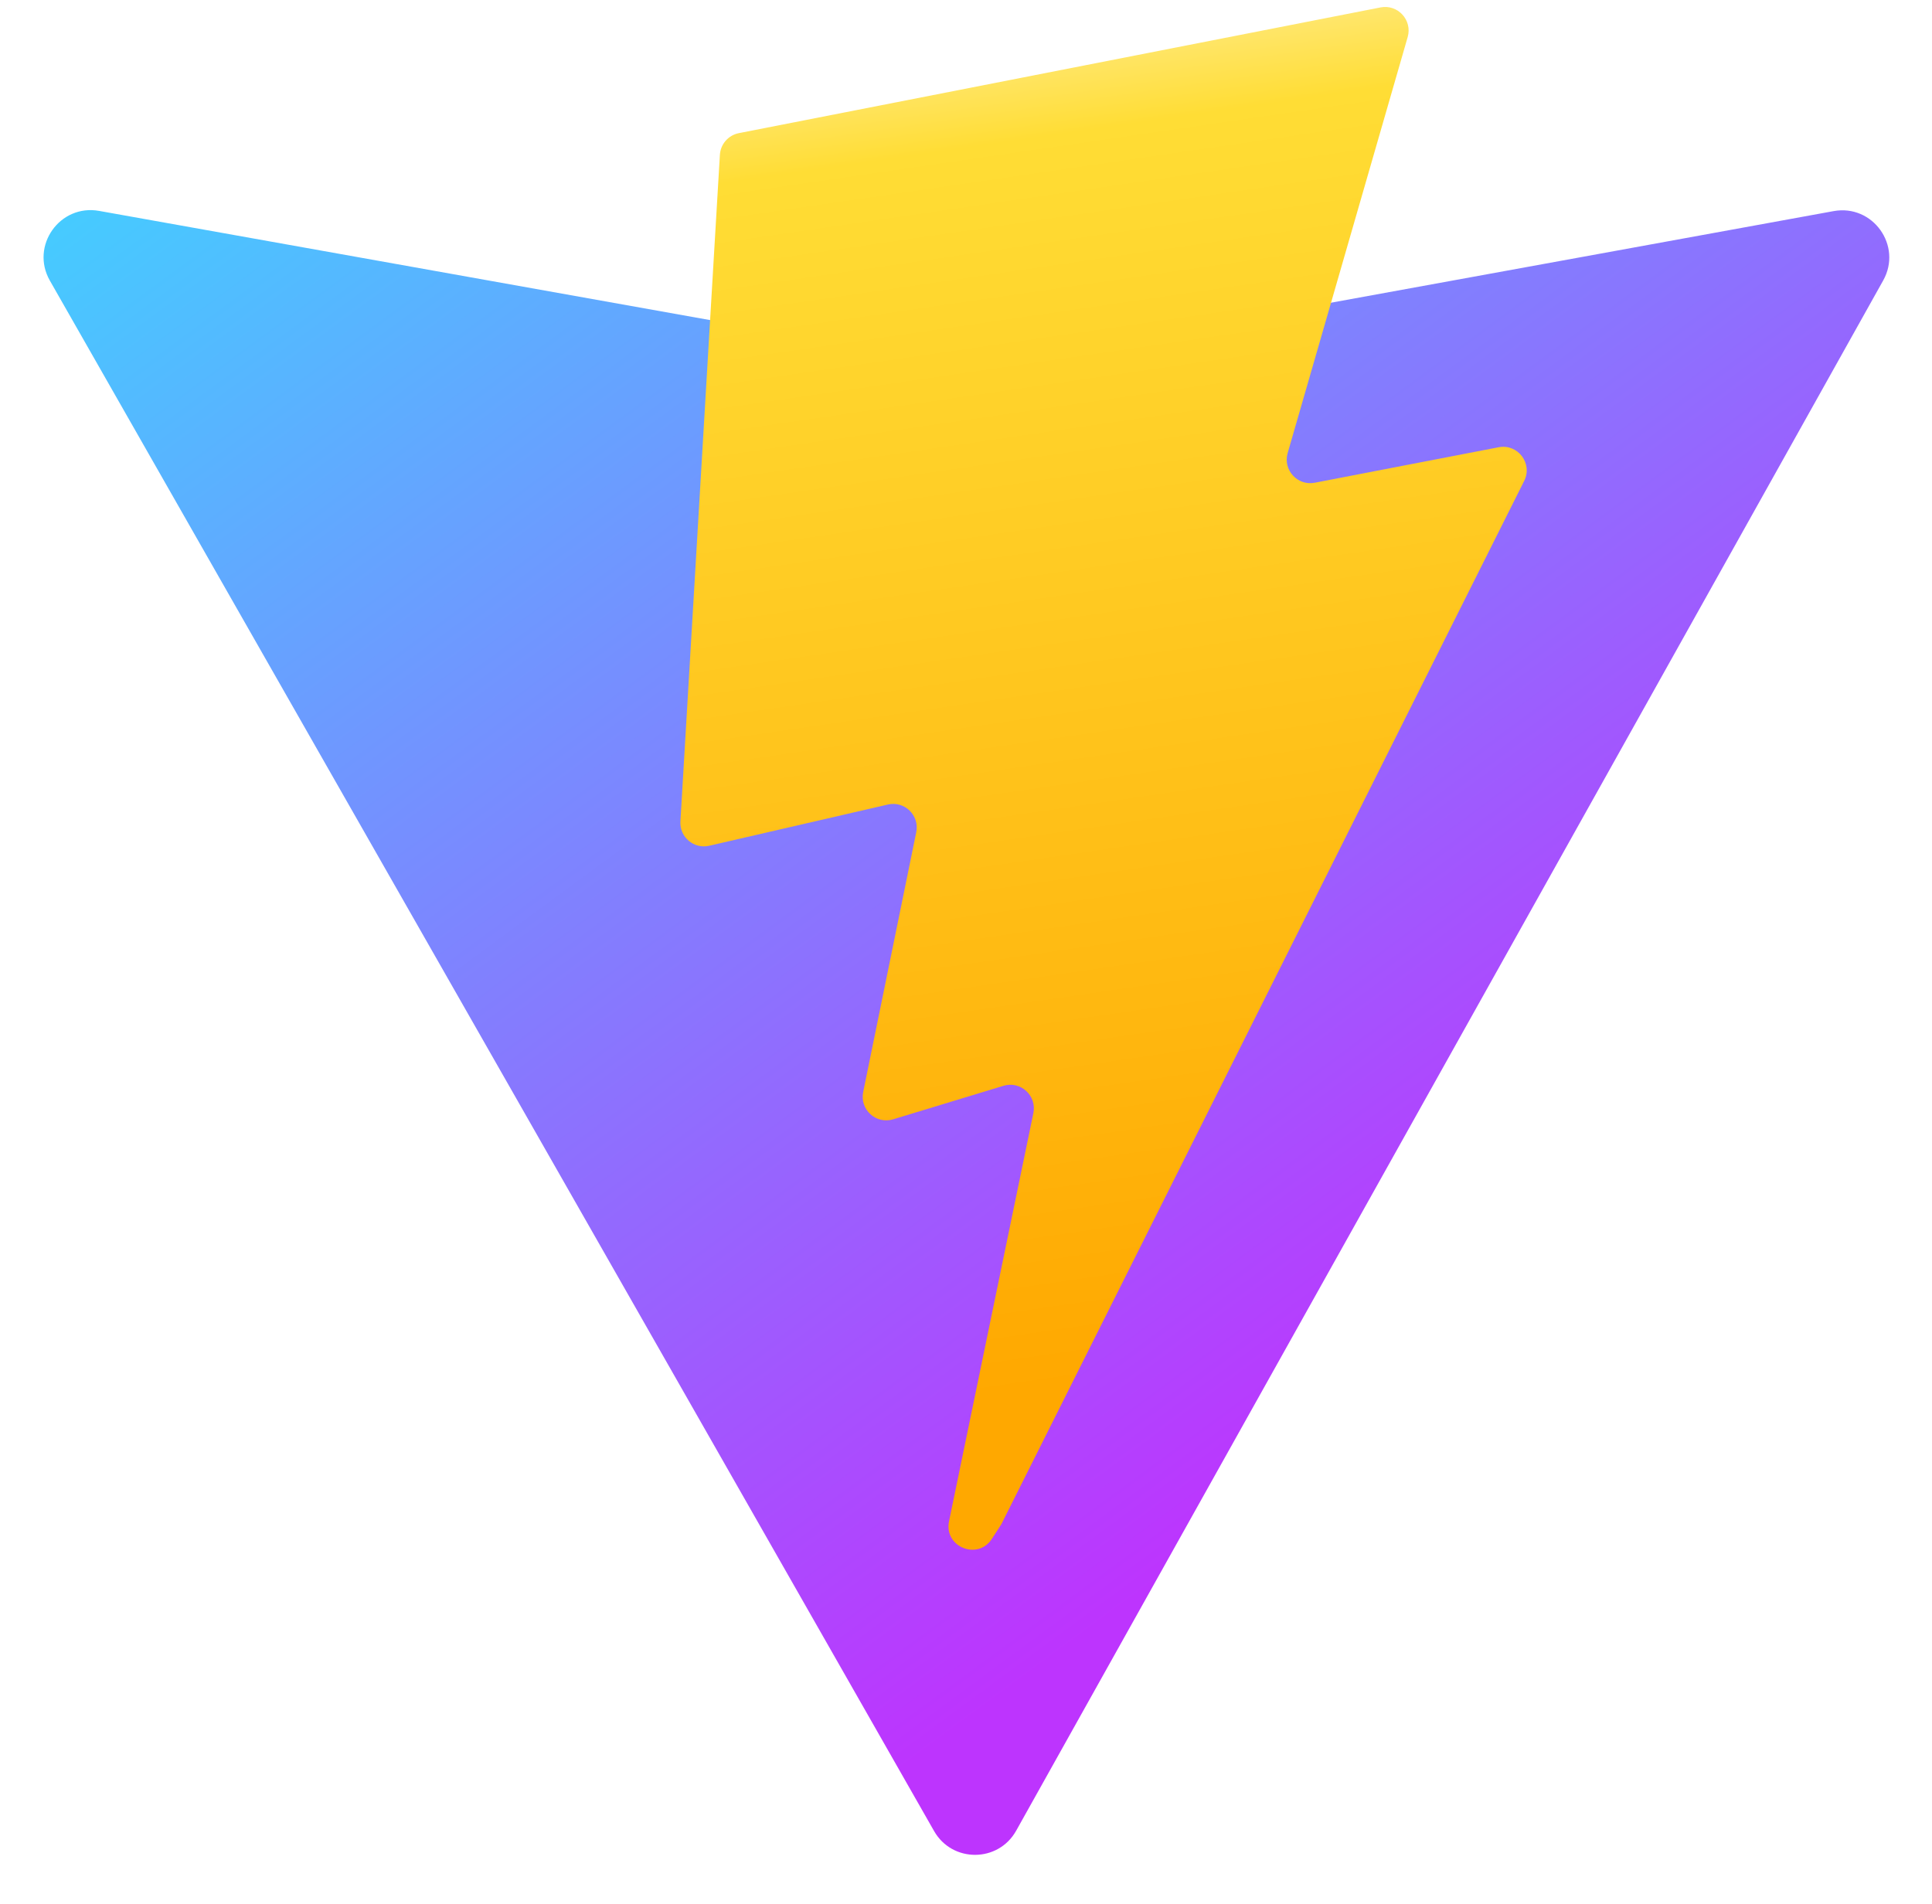
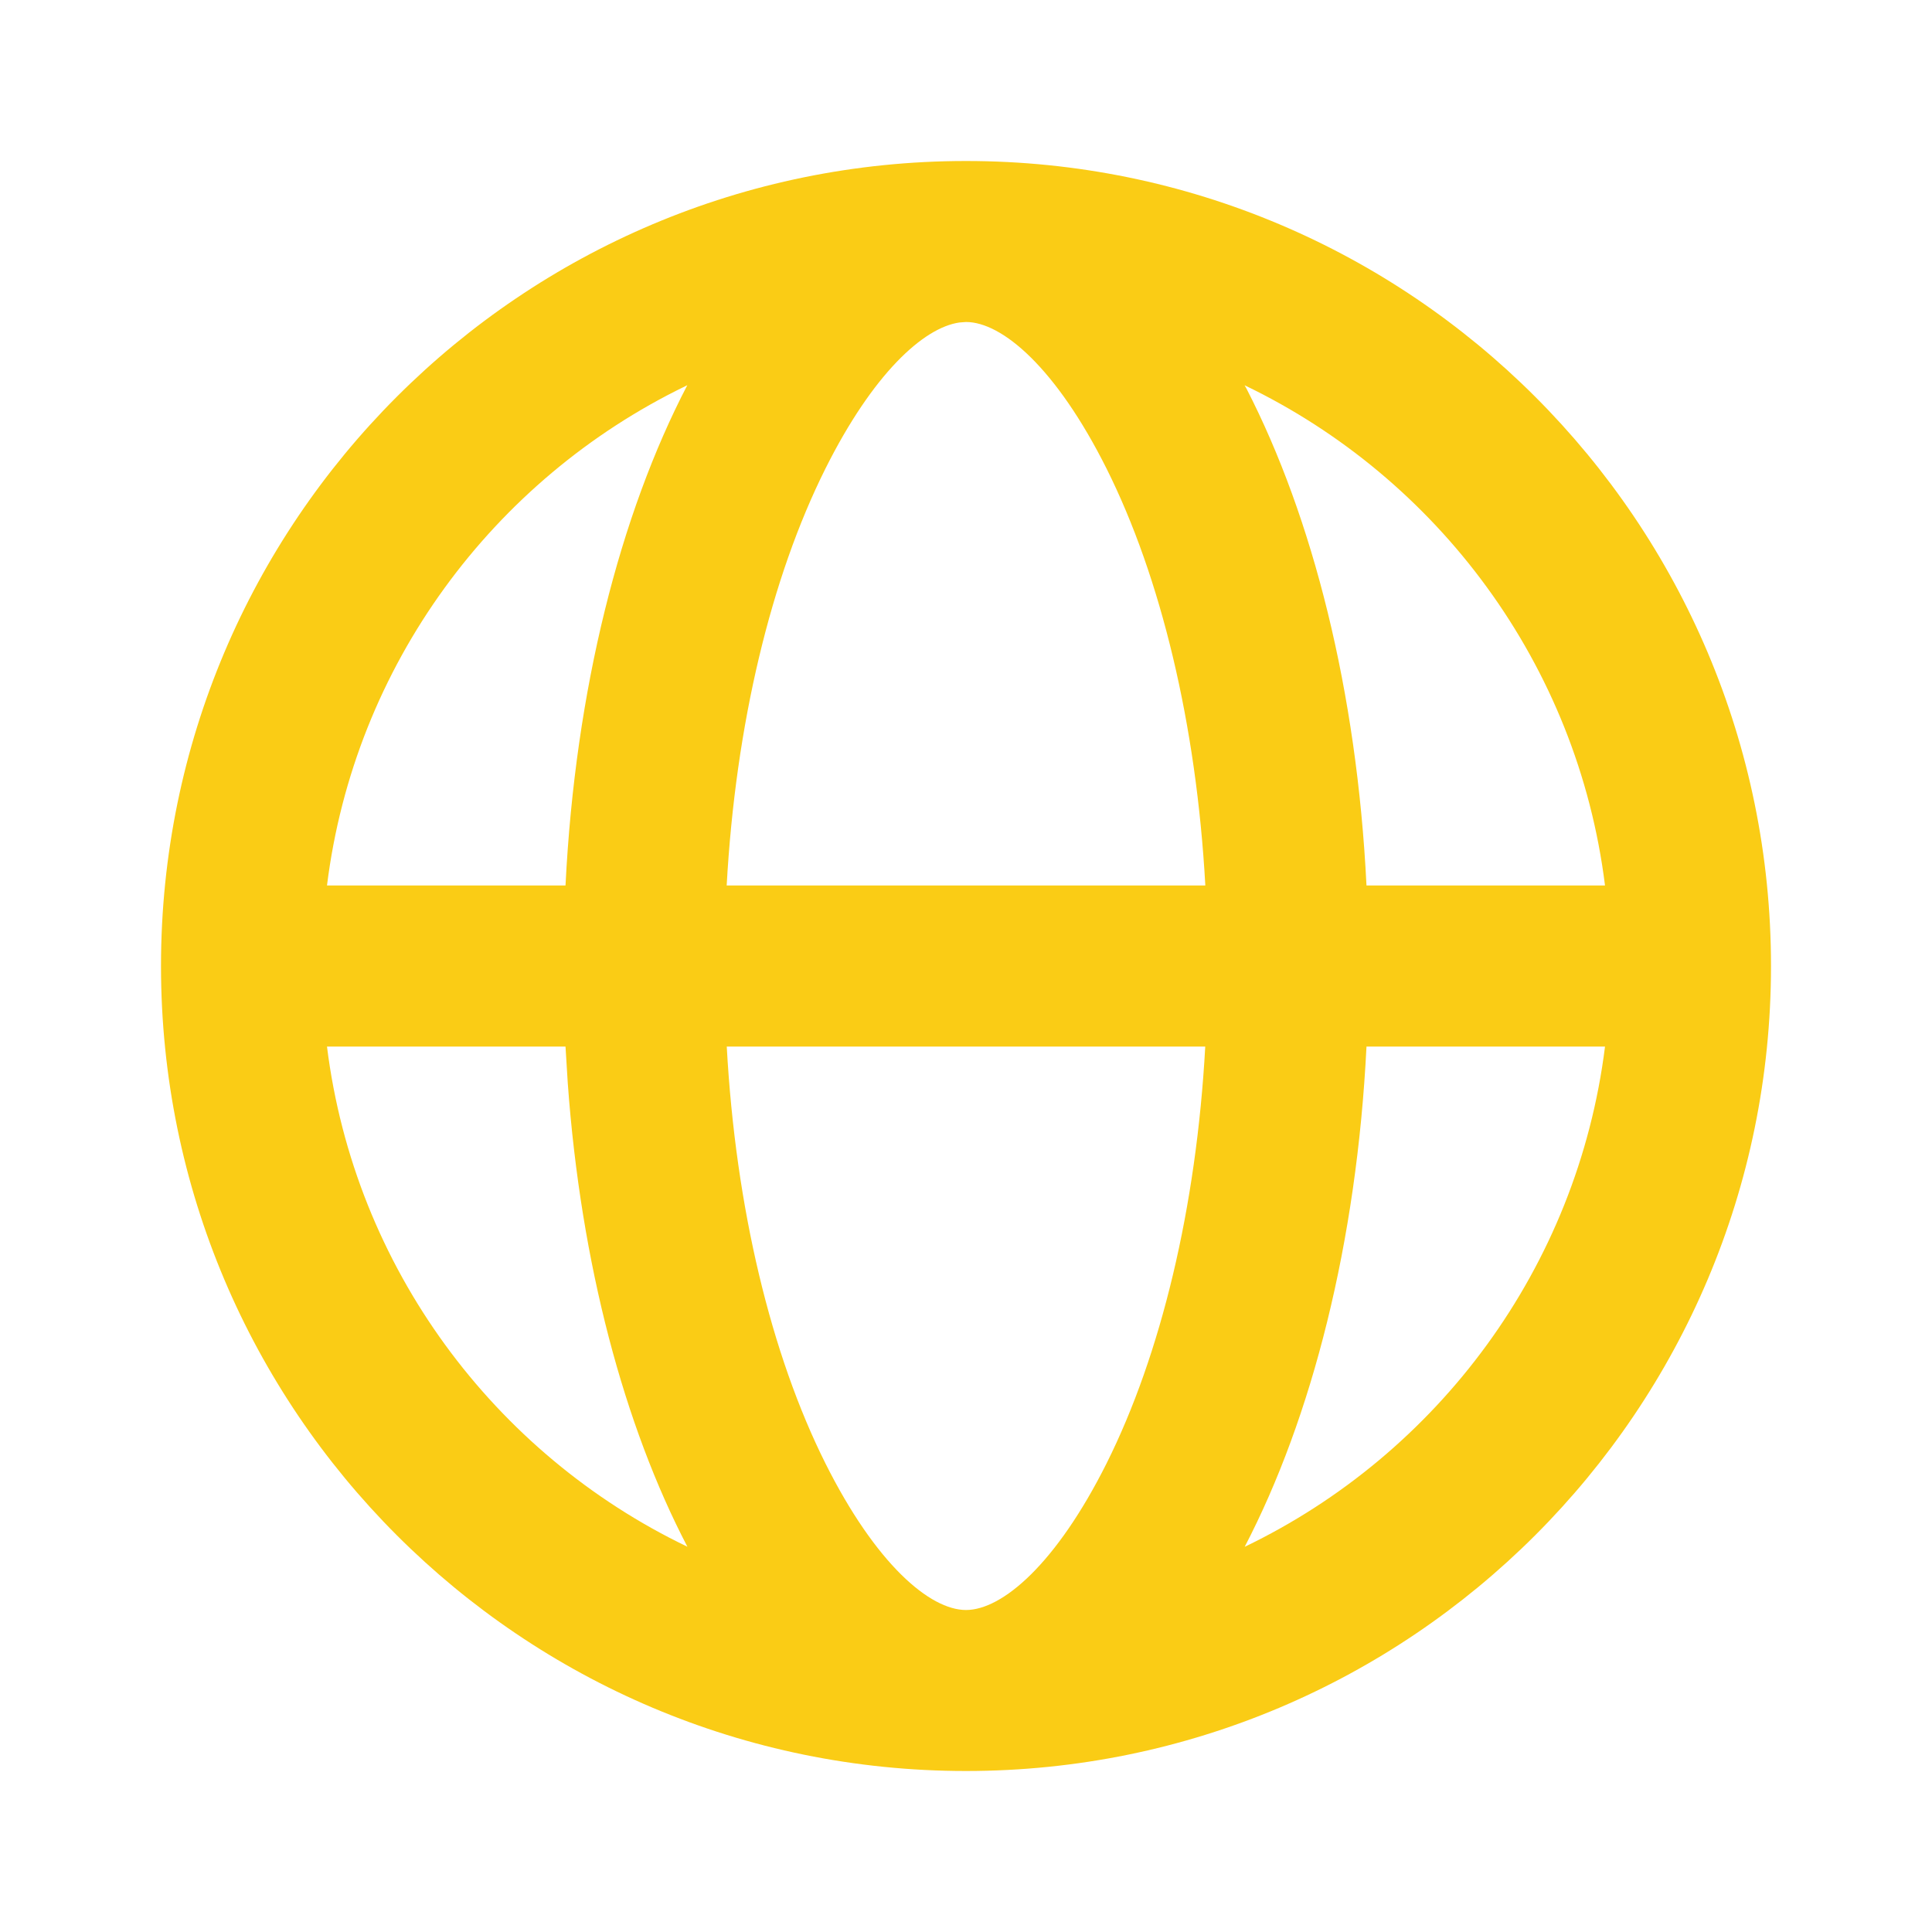
- <svg xmlns="http://www.w3.org/2000/svg" width="410" height="404" viewBox="0 0 410 404" fill="none">
-   <path d="M399.641 59.525L215.643 388.545C211.844 395.338 202.084 395.378 198.228 388.618L10.582 59.556C6.381 52.19 12.68 43.267 21.028 44.759L205.223 77.682C206.398 77.892 207.601 77.89 208.776 77.676L389.119 44.806C397.439 43.289 403.768 52.143 399.641 59.525Z" fill="url(#paint0_linear)" />
-   <path d="M292.965 1.574L156.801 28.255C154.563 28.694 152.906 30.59 152.771 32.866L144.395 174.33C144.198 177.662 147.258 180.248 150.51 179.498L188.42 170.749C191.967 169.931 195.172 173.055 194.443 176.622L183.18 231.775C182.422 235.487 185.907 238.661 189.532 237.56L212.947 230.446C216.577 229.344 220.065 232.527 219.297 236.242L201.398 322.875C200.278 328.294 207.486 331.249 210.492 326.603L212.5 323.5L323.454 102.072C325.312 98.365 322.108 94.137 318.036 94.923L279.014 102.454C275.347 103.161 272.227 99.746 273.262 96.158L298.731 7.867C299.767 4.273 296.636 0.855 292.965 1.574Z" fill="url(#paint1_linear)" />
-   <defs>
-     <linearGradient id="paint0_linear" x1="6" y1="33" x2="235" y2="344" gradientUnits="userSpaceOnUse">
-       <stop stop-color="#41D1FF" />
-       <stop offset="1" stop-color="#BD34FE" />
-     </linearGradient>
-     <linearGradient id="paint1_linear" x1="194.651" y1="8.818" x2="236.076" y2="292.989" gradientUnits="userSpaceOnUse">
-       <stop stop-color="#FFEA83" />
-       <stop offset="0.083" stop-color="#FFDD35" />
-       <stop offset="1" stop-color="#FFA800" />
-     </linearGradient>
-   </defs>
+ <svg xmlns="http://www.w3.org/2000/svg" fill="#facc15" viewBox="0 0 24 24">
+   <g id="SVGRepo_bgCarrier" stroke-width="0" />
+   <g id="SVGRepo_tracerCarrier" stroke-linecap="round" stroke-linejoin="round" />
+   <g id="SVGRepo_iconCarrier">
+     <path fill-rule="evenodd" d="M12,2 C17.523,2 22,6.477 22,12 C22,17.523 17.523,22 12,22 C6.477,22 2,17.523 2,12 C2,6.477 6.477,2 12,2 Z M14.972,13.001 L9.028,13.001 C9.138,15.004 9.579,16.828 10.253,18.177 C10.881,19.432 11.552,20 12,20 C12.448,20 13.119,19.432 13.747,18.177 C14.421,16.828 14.862,15.004 14.972,13.001 Z M19.938,13.001 L16.975,13.001 C16.854,15.435 16.297,17.612 15.462,19.215 C17.86,18.062 19.595,15.748 19.938,13.001 Z M7.025,13.001 L4.062,13.001 C4.405,15.747 6.14,18.062 8.539,19.214 C7.755,17.712 7.216,15.705 7.053,13.455 L7.025,13.001 L7.025,13.001 Z M8.538,4.785 L8.512,4.798 C6.127,5.956 4.403,8.263 4.062,11 L7.025,11 C7.146,8.565 7.703,6.388 8.538,4.785 Z M12,4 L11.919,4.006 C11.473,4.069 10.844,4.641 10.253,5.823 C9.579,7.172 9.138,8.996 9.027,11 L14.973,11 C14.862,8.996 14.421,7.172 13.747,5.823 C13.119,4.568 12.448,4 12,4 Z M15.461,4.786 L15.484,4.827 C16.307,6.426 16.856,8.587 16.975,11 L19.938,11 C19.596,8.253 17.86,5.939 15.461,4.786 Z" />
+   </g>
</svg>
